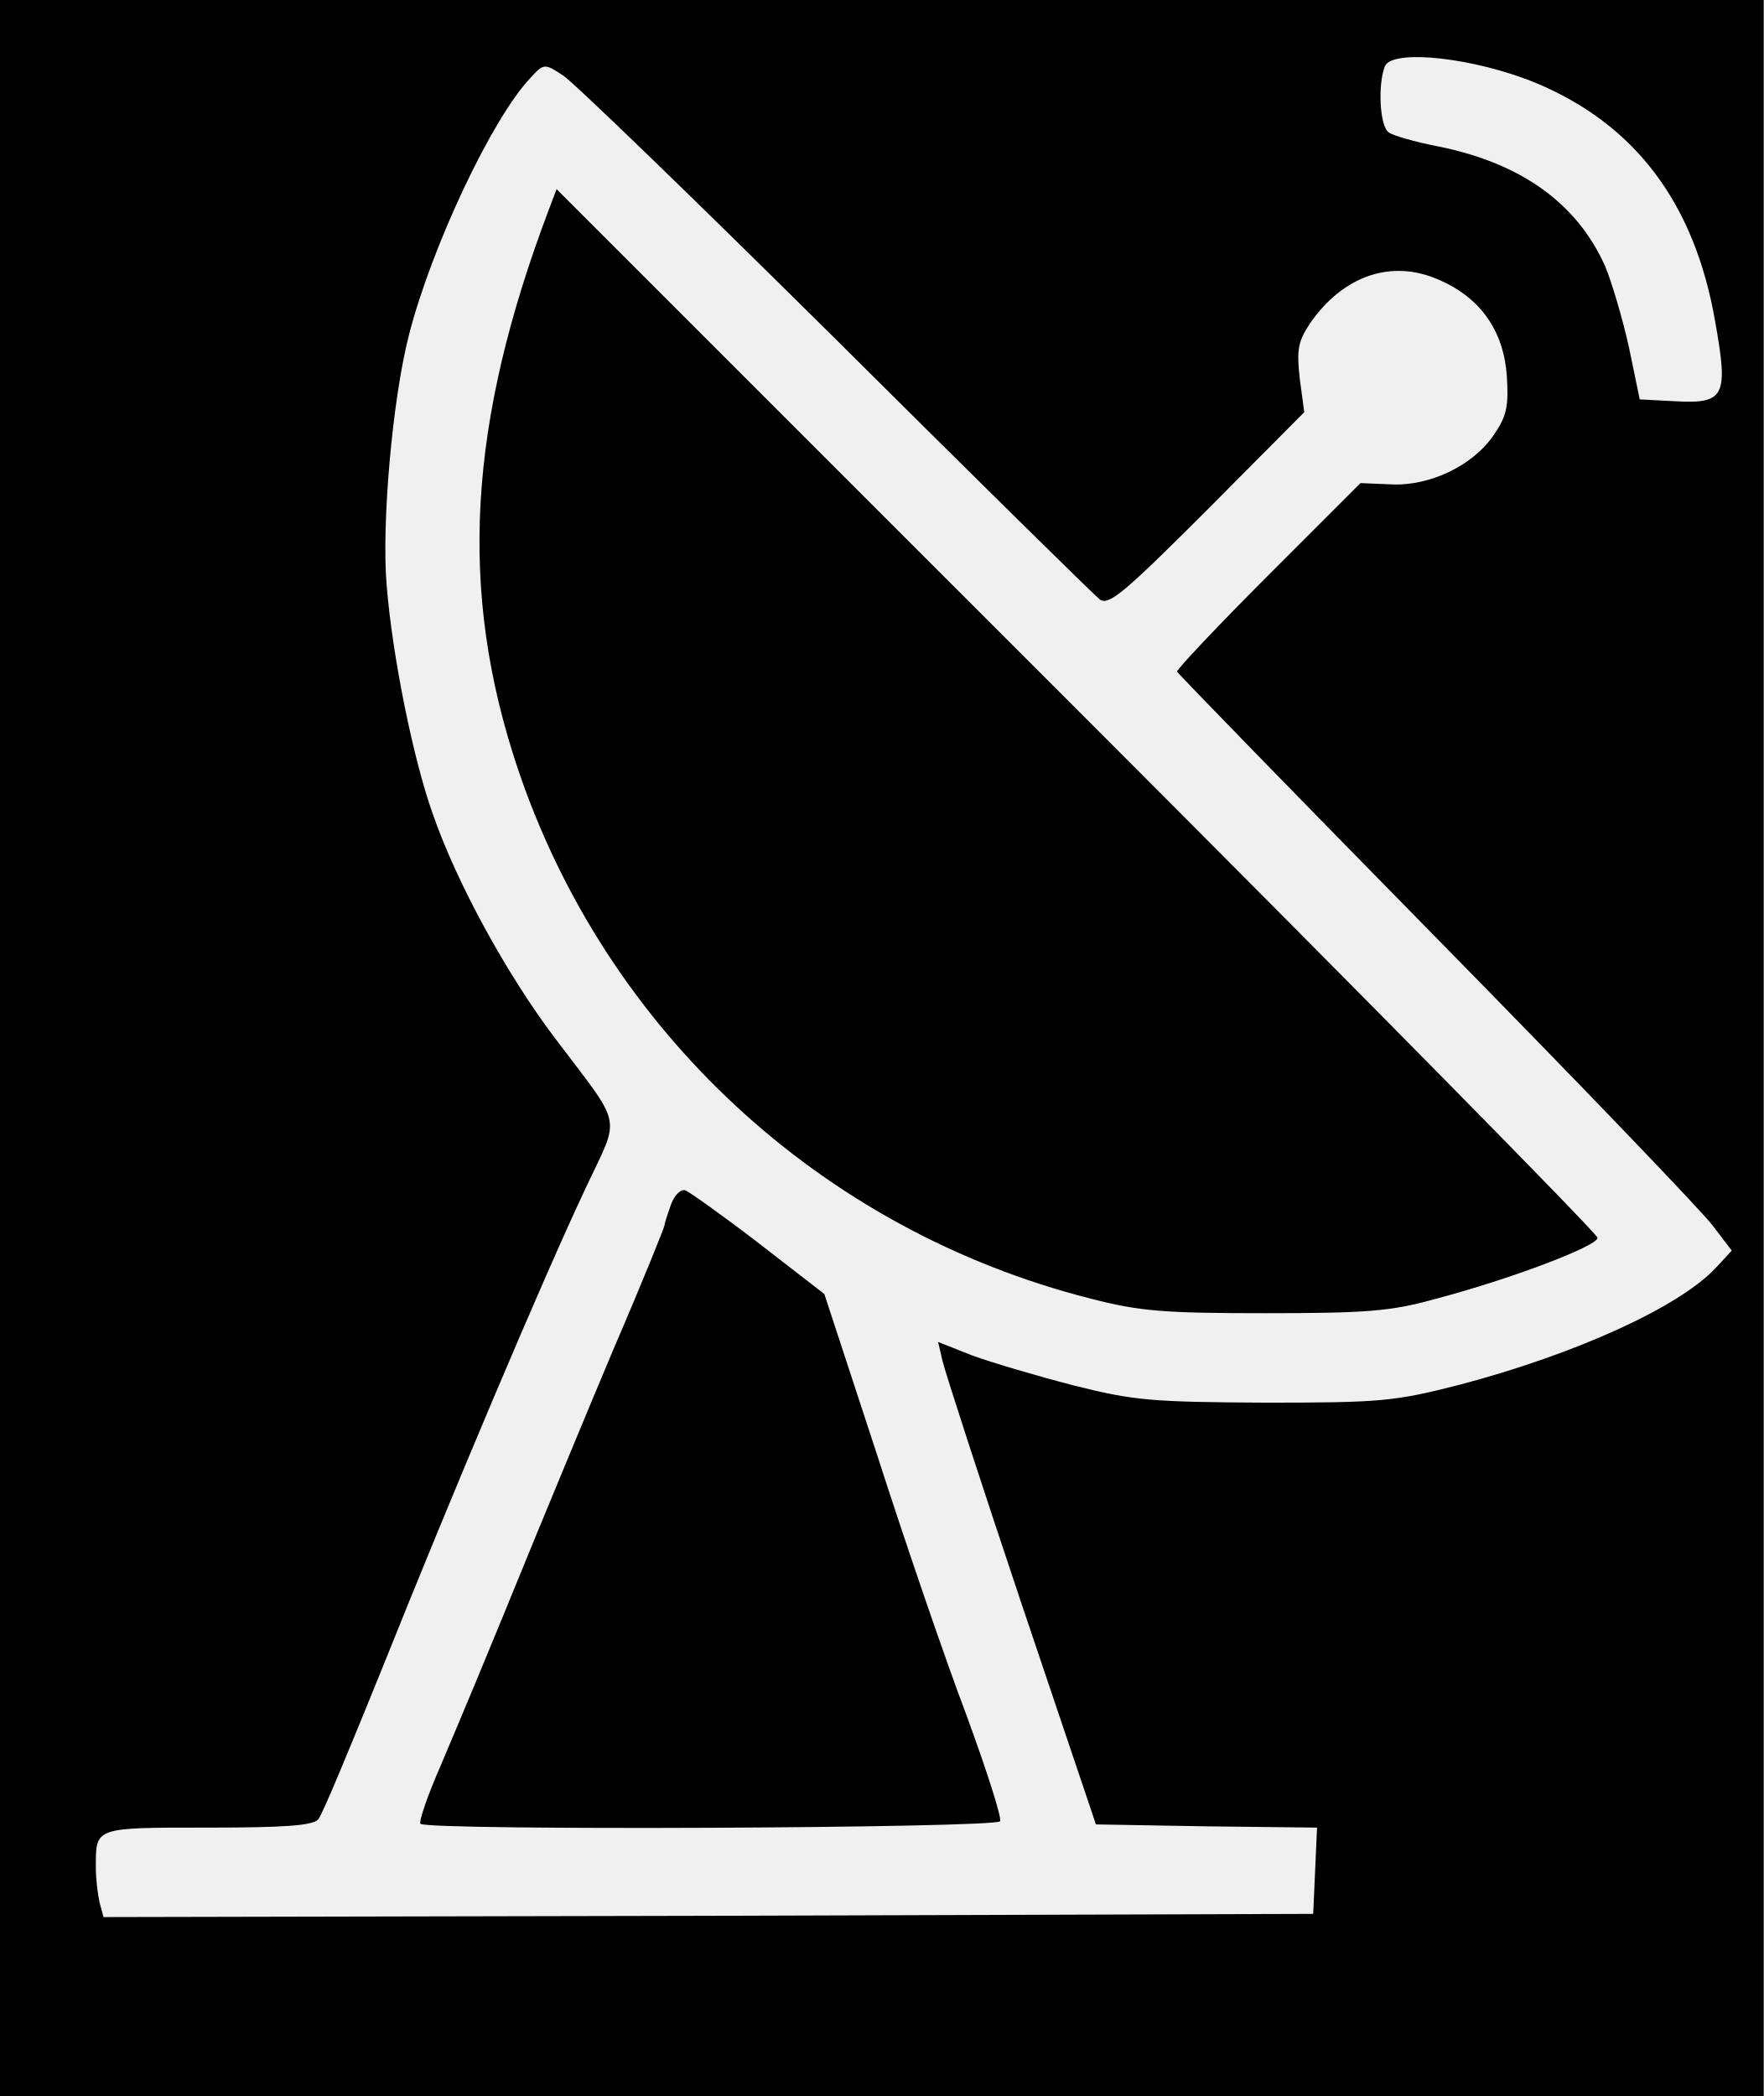
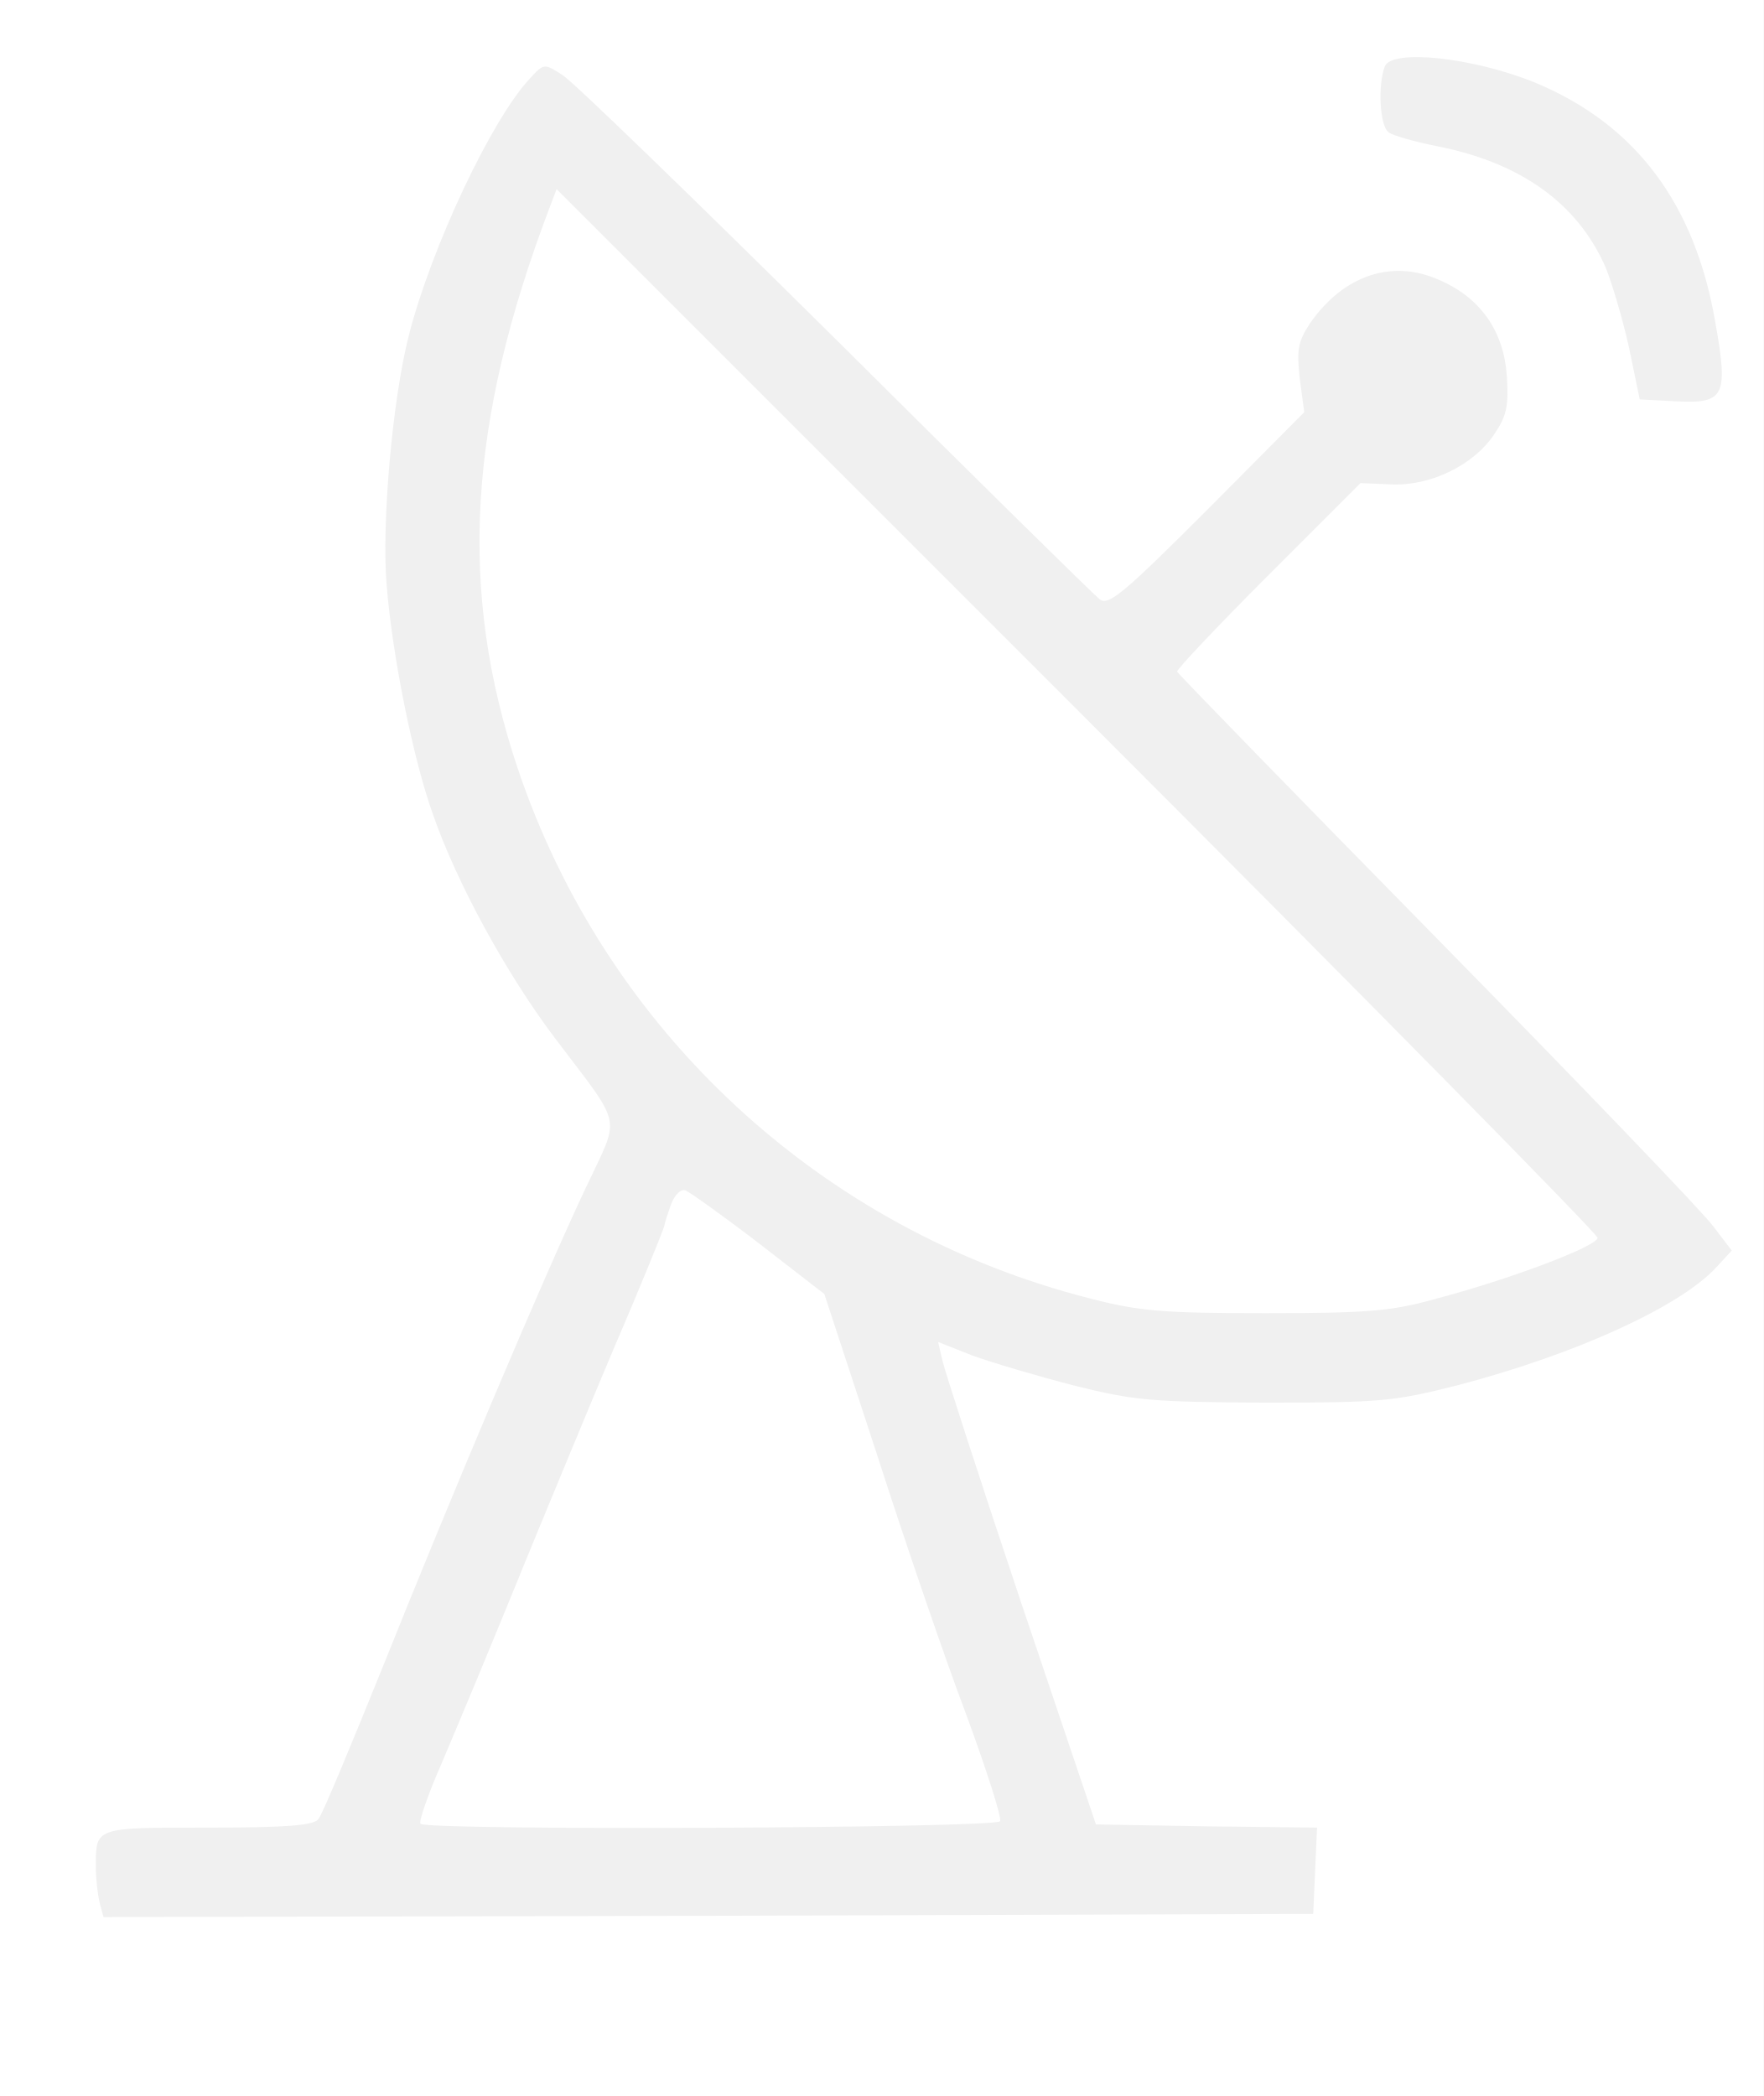
<svg xmlns="http://www.w3.org/2000/svg" version="1.0" width="276pt" height="328pt" viewBox="0 0 276 328" preserveAspectRatio="xMidYMid meet">
-   <g transform="translate(0,328) scale(0.1,-0.1)" fill="#000000" stroke="none">
+   <g transform="translate(0,328) scale(0.1,-0.1)" fill="#FFFFFF" stroke="none">
    <path d="M0 1640 l0 -1640 1380 0 1380 0 0 1640 0 1640 -1380 0 -1380 0 0 -1640z m2404 1510 c155 -65 248 -188 280 -373 21 -117 15 -129 -61 -125 l-57 3 -17 82 c-10 45 -27 102 -37 126 -44 99 -132 162 -262 188 -36 7 -71 17 -77 22 -14 10 -17 74 -6 103 11 28 140 14 237 -26z m-1096 -401 c218 -217 404 -400 413 -407 14 -10 37 9 168 140 l152 153 -7 52 c-5 46 -3 58 16 87 52 75 128 101 202 68 65 -28 101 -80 106 -150 3 -47 0 -63 -20 -92 -32 -48 -100 -81 -161 -78 l-48 2 -145 -145 c-79 -79 -143 -147 -142 -150 2 -4 185 -192 407 -418 222 -226 417 -429 432 -450 l29 -38 -24 -26 c-57 -62 -220 -136 -402 -184 -102 -26 -122 -28 -304 -28 -177 1 -205 3 -300 27 -58 15 -129 36 -159 47 l-53 21 7 -30 c4 -17 59 -187 123 -378 l117 -347 173 -3 173 -2 -3 -68 -3 -67 -946 -3 -947 -2 -6 22 c-3 13 -6 37 -6 55 0 64 -4 63 175 63 118 0 165 3 173 13 6 6 51 115 102 241 104 260 249 604 318 750 53 113 58 89 -50 232 -74 98 -153 241 -191 351 -30 84 -63 245 -72 358 -8 95 9 290 35 391 35 137 130 339 190 402 21 23 22 23 51 4 16 -10 208 -196 427 -413z" />
    <path d="M860 2955 c-128 -337 -143 -599 -50 -877 138 -411 475 -723 896 -830 77 -20 115 -23 274 -23 158 0 197 3 265 22 118 31 255 83 255 96 0 6 -366 378 -814 826 l-815 815 -11 -29z" />
    <path d="M1050 1395 c-5 -14 -10 -29 -10 -32 0 -3 -35 -90 -79 -192 -43 -102 -97 -233 -121 -291 -87 -213 -114 -277 -150 -362 -21 -48 -35 -89 -32 -92 10 -11 901 -7 907 4 3 5 -21 80 -53 167 -33 87 -96 271 -140 408 l-82 250 -102 79 c-56 43 -108 80 -115 83 -7 3 -17 -6 -23 -22z" />
  </g>
</svg>
